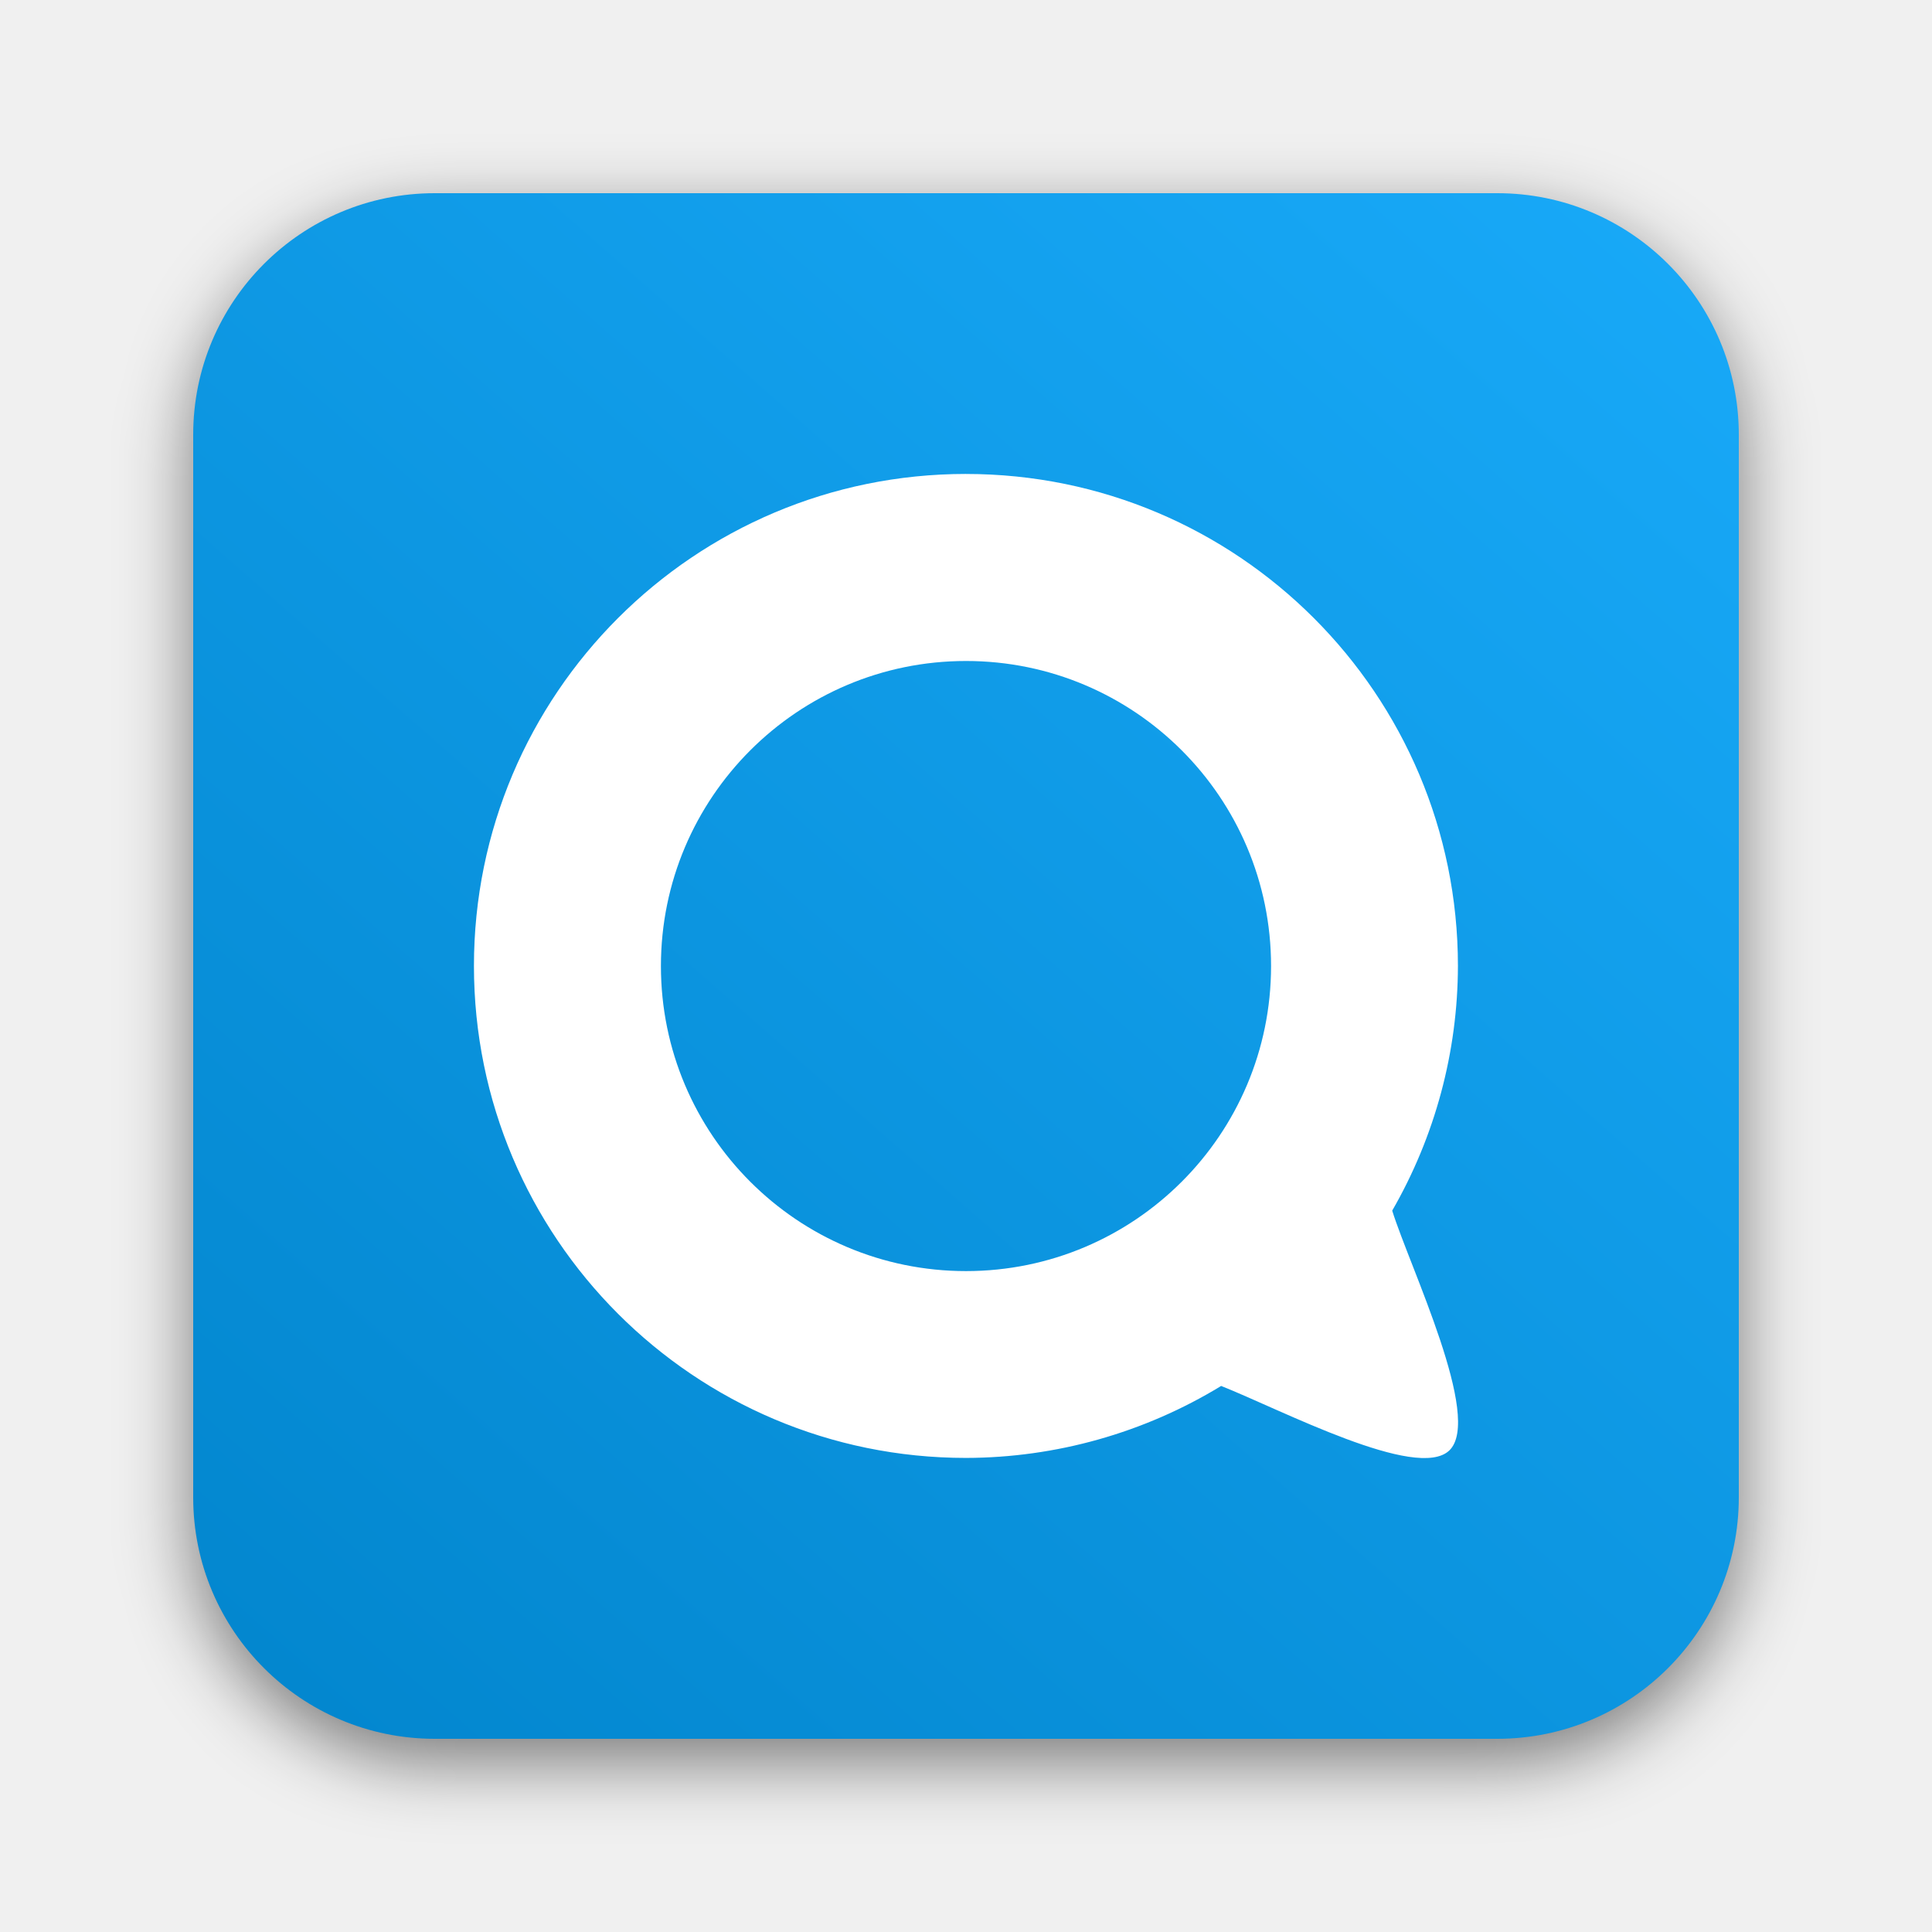
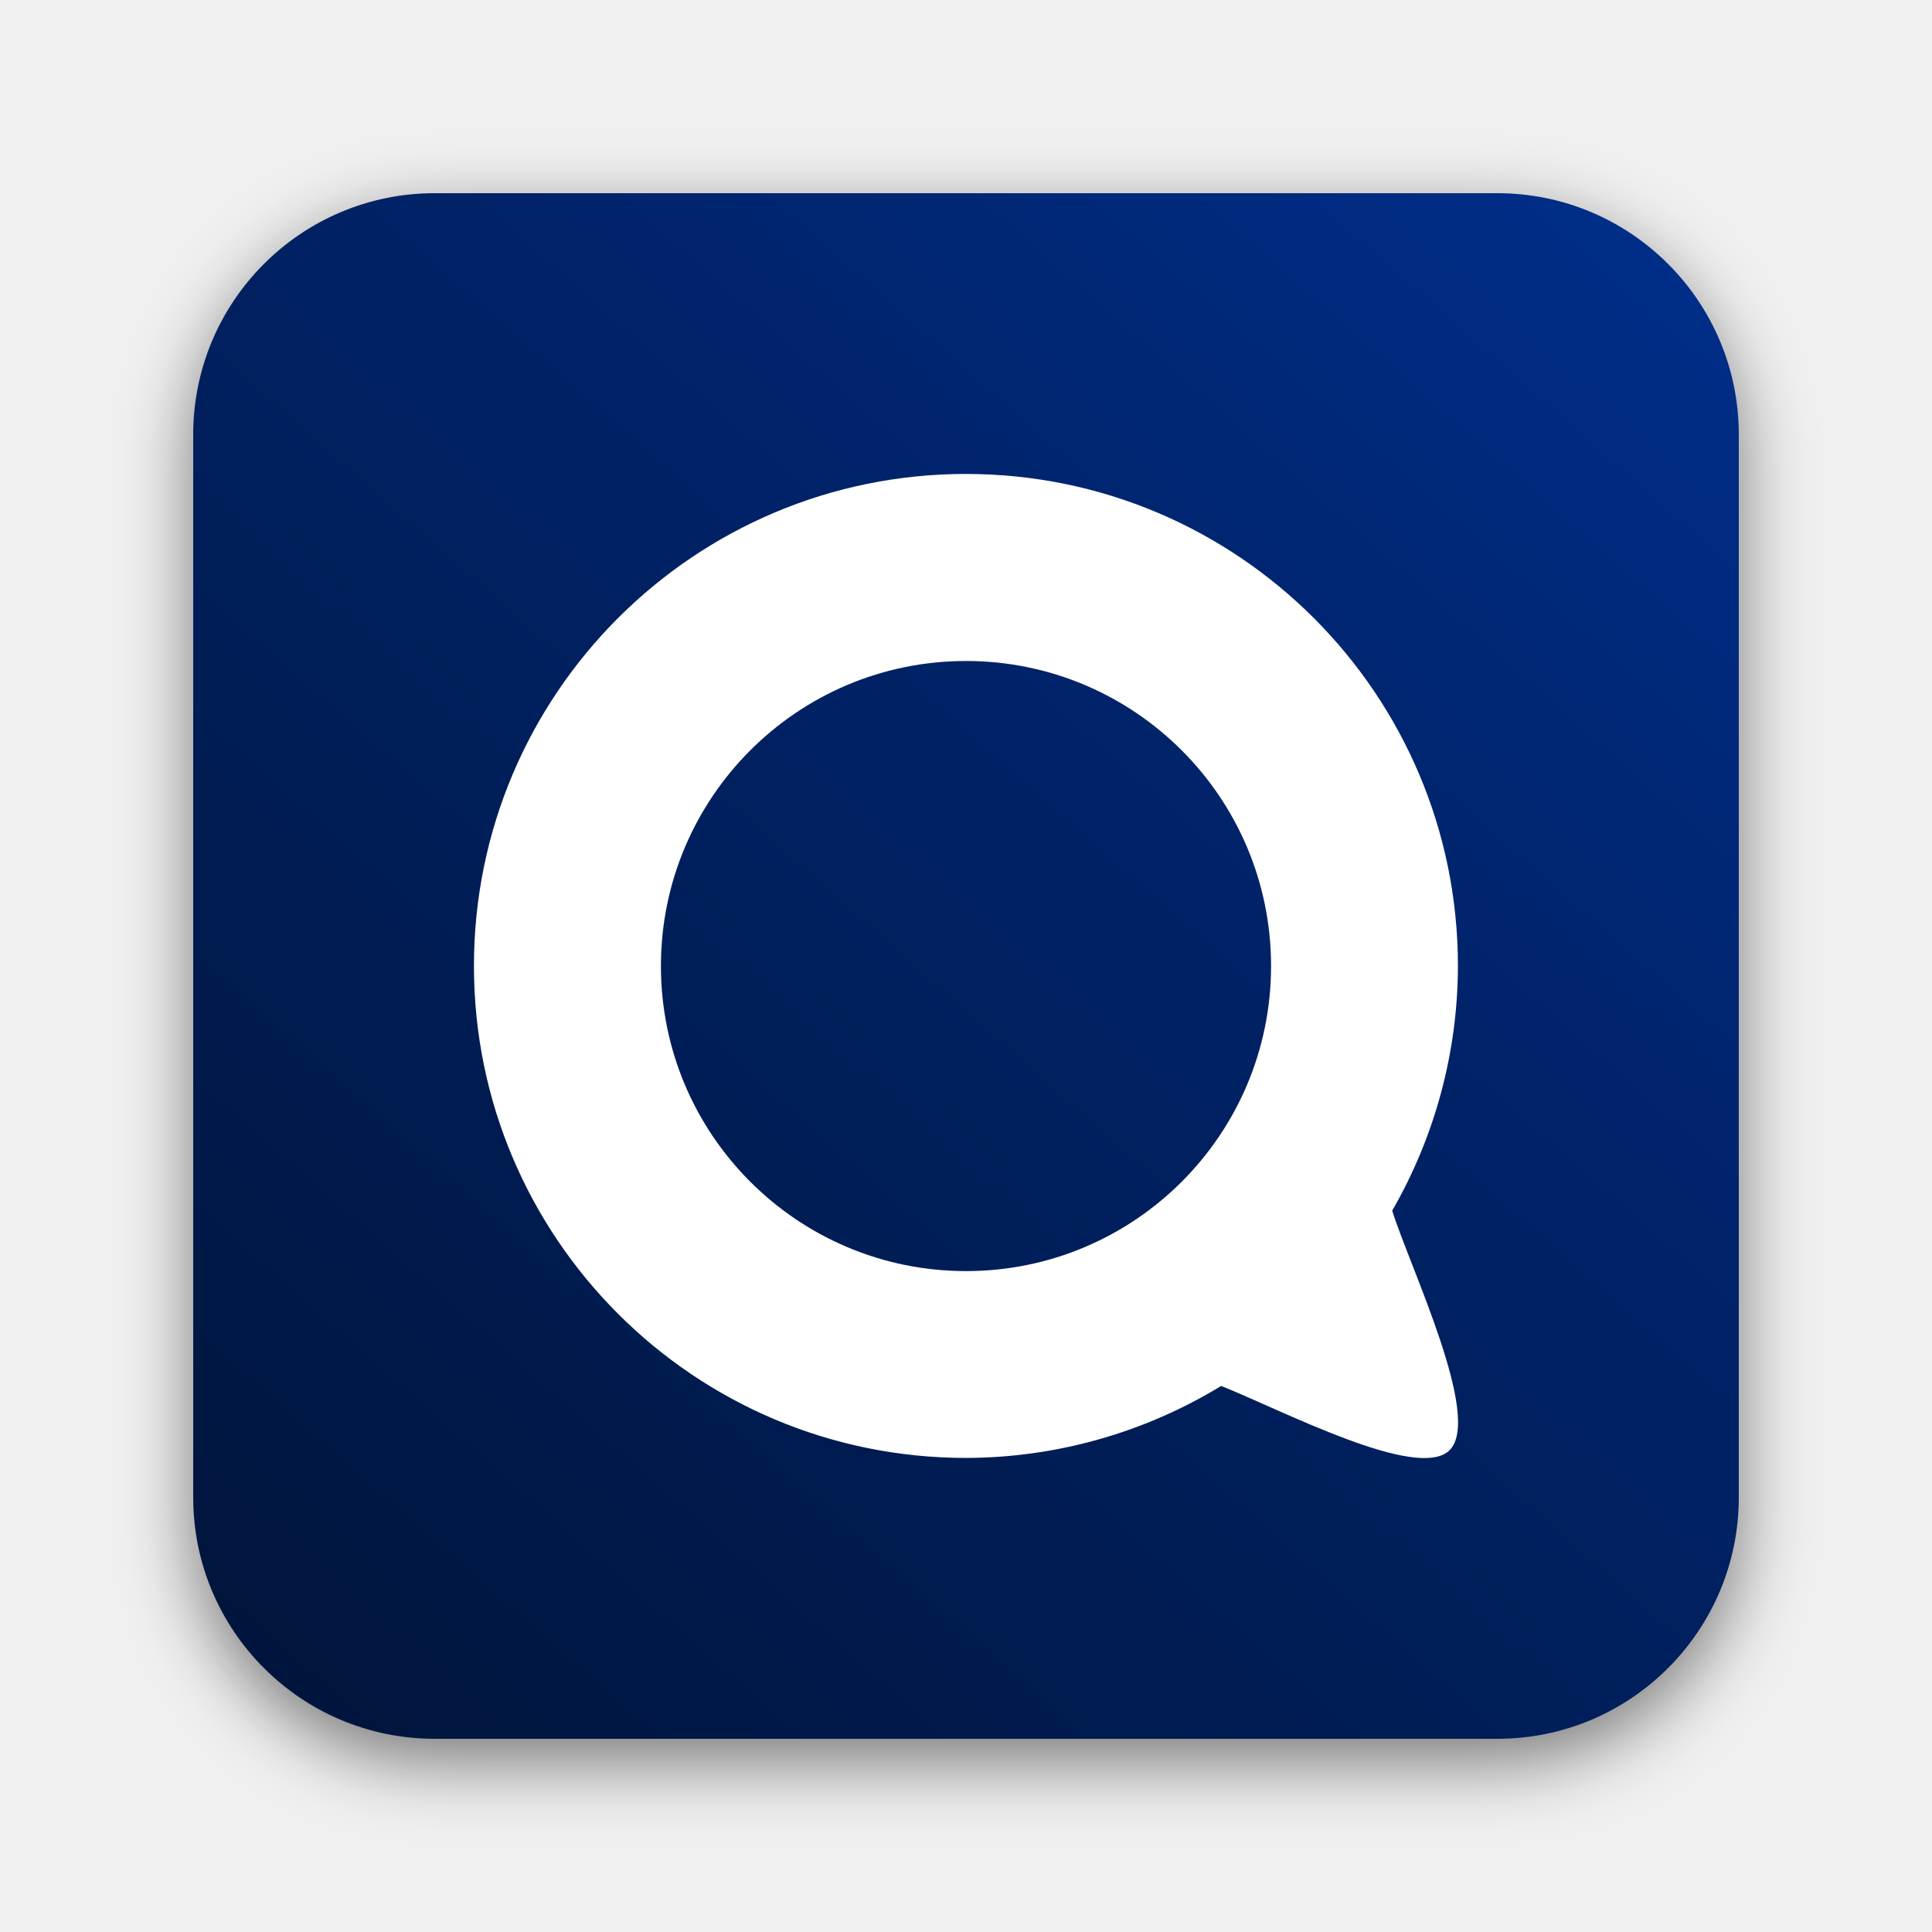
<svg xmlns="http://www.w3.org/2000/svg" id="svg19" xml:space="preserve" viewBox="-128 -128 1280 1280" version="1.1" stroke-miterlimit="1.414" stroke-linejoin="round" fill-rule="evenodd" clip-rule="evenodd">
  <defs id="defs15">
    <linearGradient gradientUnits="userSpaceOnUse" gradientTransform="matrix(8.96 0 0 8.96 -7.8457e-5 .00019795)" y2="-7.6294e-6" y1="150" x2="150" x1="18.23" id="a">
-       <stop id="stop10" offset="0" stop-color="#0082c9" />
-       <stop id="stop12" offset="1" stop-color="#1cafff" />
+       <stop id="stop10" offset="0" stop-color="#001233" />
+       <stop id="stop11" offset="0.55" stop-color="#002266" />
+       <stop id="stop12" offset="1" stop-color="#003399" />
    </linearGradient>
    <filter style="color-interpolation-filters:sRGB;" id="filter264" x="-0.056" y="-0.056" width="1.113" height="1.127">
      <feFlood flood-opacity="0.498" flood-color="rgb(0,0,0)" result="flood" id="feFlood254" />
      <feComposite in="flood" in2="SourceGraphic" operator="in" result="composite1" id="feComposite256" />
      <feGaussianBlur in="composite1" stdDeviation="24" result="blur" id="feGaussianBlur258" />
      <feOffset dx="0" dy="15" result="offset" id="feOffset260" />
      <feComposite in="SourceGraphic" in2="offset" operator="over" result="composite2" id="feComposite262" />
    </filter>
  </defs>
  <rect id="rect17" fill-rule="evenodd" fill="url(#a)" height="1024" width="1024" rx="160" style="filter:url(#filter264)" />
  <path style="fill:#ffffff" d="M 511.959,186 A 325.964,325.951 0 0 0 186,511.96 325.964,325.951 0 0 0 511.959,837.911 325.964,325.951 0 0 0 681.049,790.225 c 40.062,15.919 129.798,63.147 151.155,42.747 22.318,-21.312 -26.201,-121.618 -37.833,-158.891 A 325.964,325.951 0 0 0 837.915,511.958 325.964,325.951 0 0 0 511.96,186.011 Z m 0.037,123.923 A 202.118,202.112 0 0 1 714.114,512.035 202.118,202.112 0 0 1 511.996,714.132 202.118,202.112 0 0 1 309.879,512.035 202.118,202.112 0 0 1 511.996,309.923 Z" stroke-width="0.14" fill="#000" id="path25" />
</svg>
